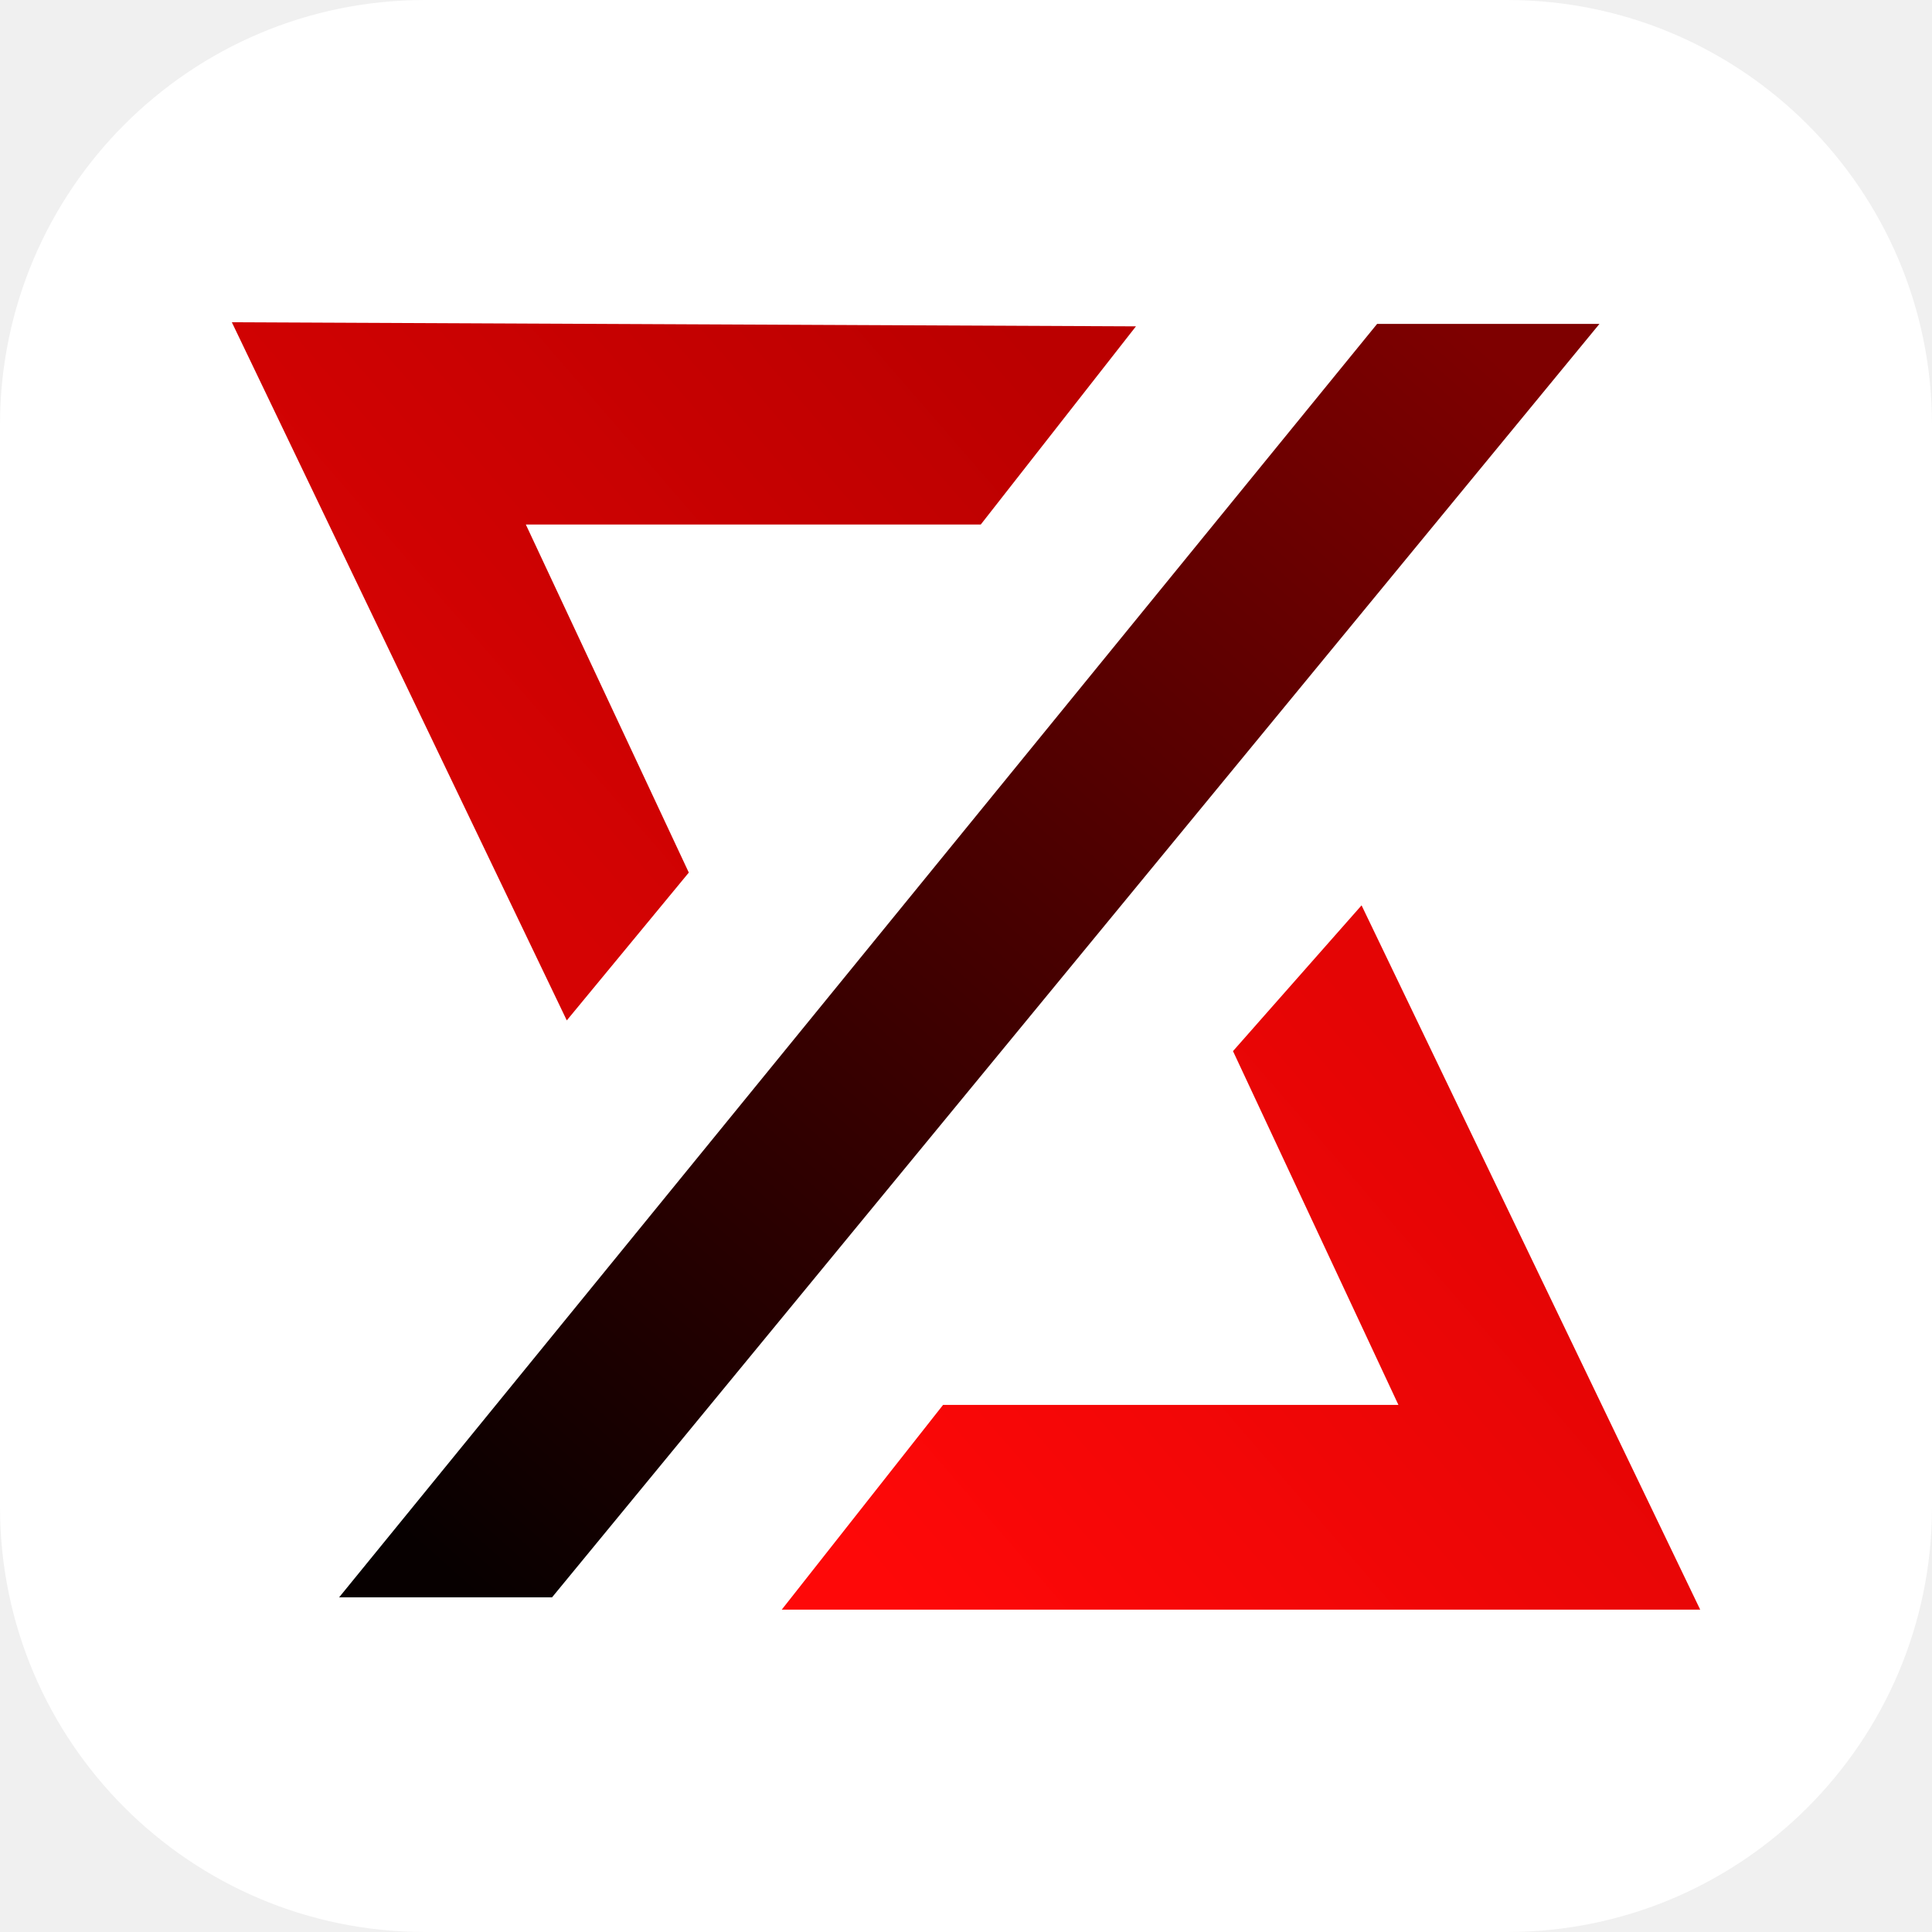
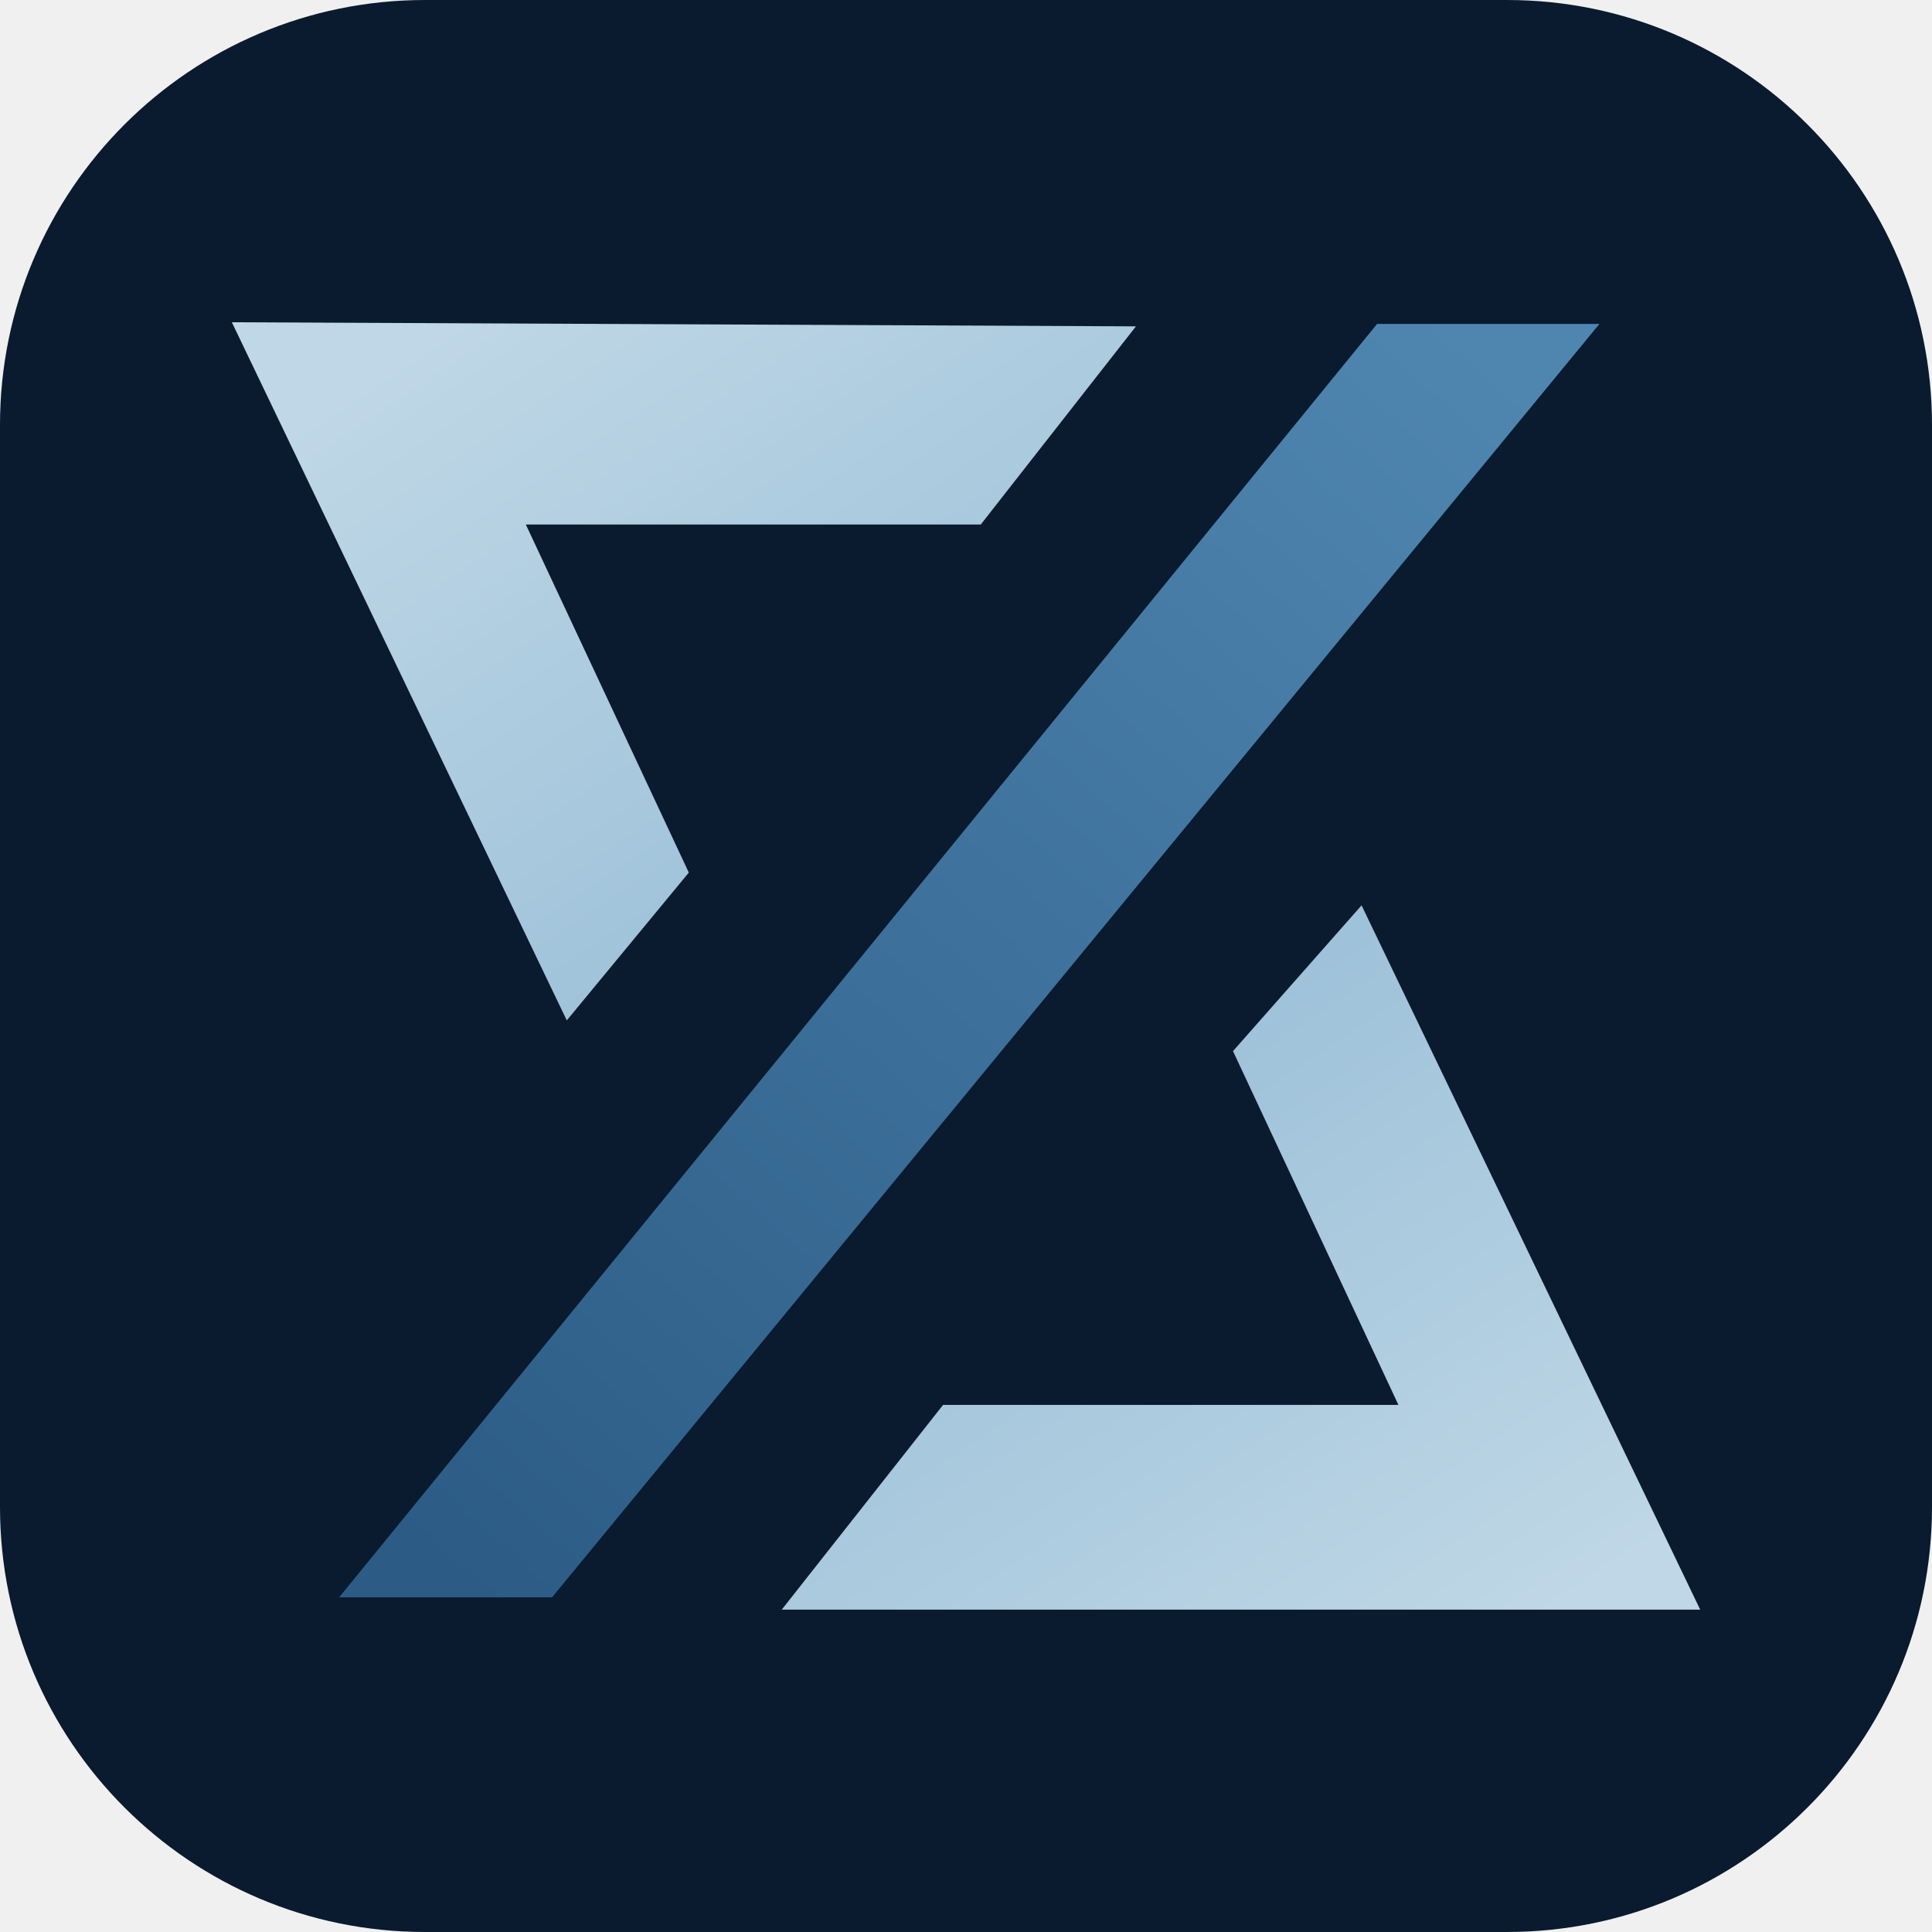
<svg xmlns="http://www.w3.org/2000/svg" viewBox="0 0 100 100">
  <defs>
-     <linearGradient id="isl0" gradientUnits="userSpaceOnUse" x1="64.0" y1="128.0" x2="199.8" y2="10.3">
-       <stop offset="0" stop-color="#d50303" />
-       <stop offset="1" stop-color="#bb0000" />
+     <linearGradient id="isl0" gradientUnits="userSpaceOnUse" x1="40" y1="10" x2="140" y2="160">
+       <stop offset="0" stop-color="#bfd7e6" />
+       <stop offset="1" stop-color="#9bc0d8" />
    </linearGradient>
    <linearGradient id="isl1" gradientUnits="userSpaceOnUse" x1="308.6" y1="8.3" x2="49.2" y2="302.7">
-       <stop offset="0" stop-color="#7e0000" />
-       <stop offset="1" stop-color="#070000" />
+       <stop offset="0" stop-color="#4f86b0" />
+       <stop offset="1" stop-color="#2c5c86" />
    </linearGradient>
-     <linearGradient id="isl2" gradientUnits="userSpaceOnUse" x1="293.2" y1="184.8" x2="155.0" y2="304.1">
-       <stop offset="0" stop-color="#e40505" />
-       <stop offset="1" stop-color="#fe0808" />
+     <linearGradient id="isl2" gradientUnits="userSpaceOnUse" x1="330" y1="310" x2="230" y2="160">
+       <stop offset="0" stop-color="#bfd7e6" />
+       <stop offset="1" stop-color="#9bc0d8" />
    </linearGradient>
  </defs>
-   <rect width="100" height="100" rx="22" fill="#ffffff" />
+   <rect width="100" height="100" rx="22" fill="#0a1a2f" />
  <g transform="translate(12.00 16.68) scale(0.21194)">
    <path fill="url(#isl0)" d="M0.0 0.0 L220.8 1.0 L182.9 49.4 L71.8 49.4 L111.6 134.4 L81.8 170.5 Z" />
    <path fill="url(#isl1)" d="M279.7 0.4 L334.0 0.4 L78.2 311.4 L26.2 311.4 Z" />
    <path fill="url(#isl2)" d="M275.9 142.4 L358.6 314.4 L134.3 314.4 L173.7 264.4 L284.9 264.4 L244.5 178.0 Z" />
  </g>
</svg>
